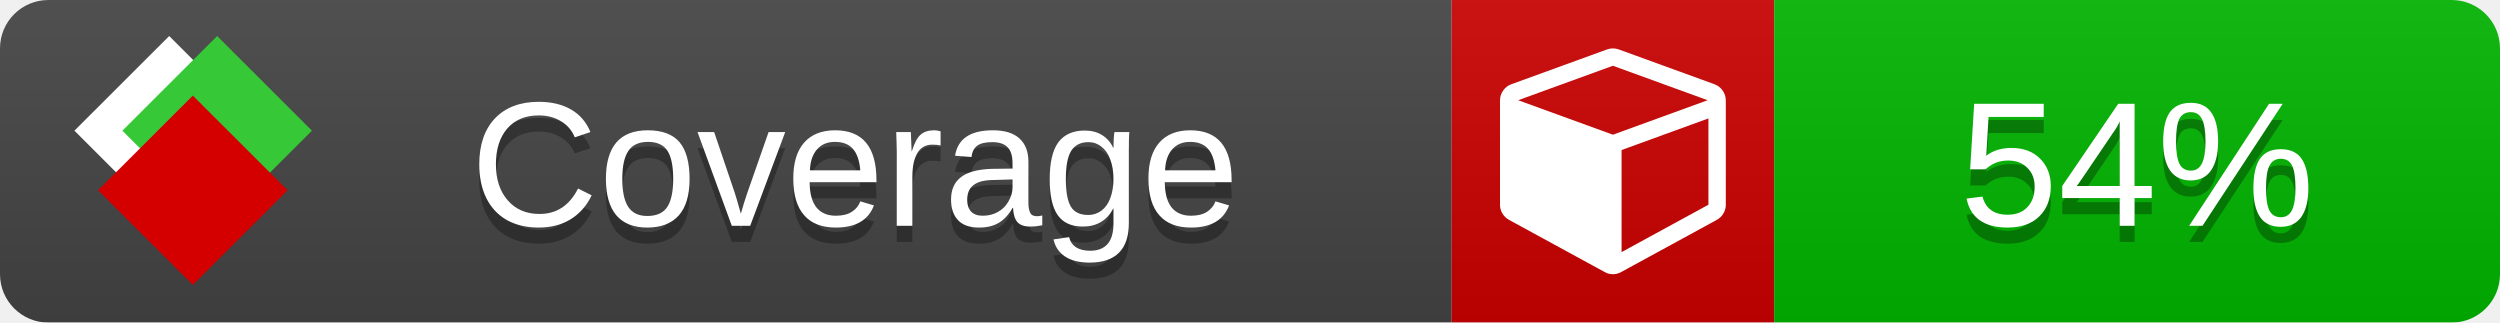
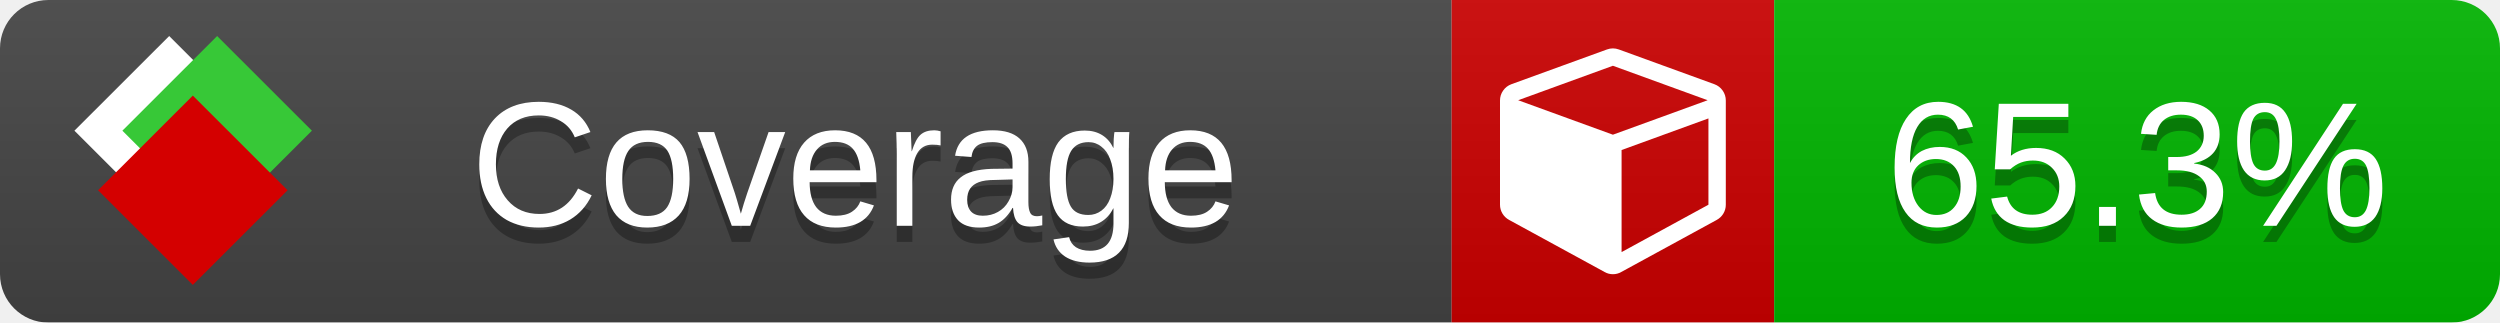
<svg xmlns="http://www.w3.org/2000/svg" xmlns:xlink="http://www.w3.org/1999/xlink" width="155" height="20">
  <style type="text/css">
          
            @keyframes fade1 {
                0% { visibility: visible; opacity: 1; }
               23% { visibility: visible; opacity: 1; }
               25% { visibility: hidden; opacity: 0; }
               48% { visibility: hidden; opacity: 0; }
               50% { visibility: hidden; opacity: 0; }
               73% { visibility: hidden; opacity: 0; }
               75% { visibility: hidden; opacity: 0; }
               98% { visibility: hidden; opacity: 0; }
              100% { visibility: visible; opacity: 1; }
            }
            @keyframes fade2 {
                0% { visibility: hidden; opacity: 0; }
               23% { visibility: hidden; opacity: 0; }
               25% { visibility: visible; opacity: 1; }
               48% { visibility: visible; opacity: 1; }
               50% { visibility: hidden; opacity: 0; }
               73% { visibility: hidden; opacity: 0; }
               75% { visibility: hidden; opacity: 0; }
               98% { visibility: hidden; opacity: 0; }
              100% { visibility: hidden; opacity: 0; }
            }
            @keyframes fade3 {
                0% { visibility: hidden; opacity: 0; }
               23% { visibility: hidden; opacity: 0; }
               25% { visibility: hidden; opacity: 0; }
               48% { visibility: hidden; opacity: 0; }
               50% { visibility: visible; opacity: 1; }
               73% { visibility: visible; opacity: 1; }
               75% { visibility: hidden; opacity: 0; }
               98% { visibility: hidden; opacity: 0; }
              100% { visibility: hidden; opacity: 0; }
            }
            @keyframes fade4 {
                0% { visibility: hidden; opacity: 0; }
               23% { visibility: hidden; opacity: 0; }
               25% { visibility: hidden; opacity: 0; }
               48% { visibility: hidden; opacity: 0; }
               50% { visibility: hidden; opacity: 0; }
               73% { visibility: hidden; opacity: 0; }
               75% { visibility: visible; opacity: 1; }
               98% { visibility: visible; opacity: 1; }
              100% { visibility: hidden; opacity: 0; }
            }
            .linecoverage {
                animation-duration: 15s;
                animation-name: fade1;
                animation-iteration-count: infinite;
            }
            .branchcoverage {
                animation-duration: 15s;
                animation-name: fade2;
                animation-iteration-count: infinite;
            }
            .methodcoverage {
                animation-duration: 15s;
                animation-name: fade3;
                animation-iteration-count: infinite;
            }
            .fullmethodcoverage {
                animation-duration: 15s;
                animation-name: fade4;
                animation-iteration-count: infinite;
            }
          
    </style>
  <defs>
    <linearGradient id="gradient" x2="0" y2="100%">
      <stop offset="0" stop-color="#bbb" stop-opacity=".1" />
      <stop offset="1" stop-opacity=".1" />
    </linearGradient>
    <linearGradient id="c">
      <stop offset="0" stop-color="#d40000" />
      <stop offset="1" stop-color="#ff2a2a" />
    </linearGradient>
    <linearGradient id="a">
      <stop offset="0" stop-color="#e0e0de" />
      <stop offset="1" stop-color="#fff" />
    </linearGradient>
    <linearGradient id="b">
      <stop offset="0" stop-color="#37c837" />
      <stop offset="1" stop-color="#217821" />
    </linearGradient>
    <linearGradient xlink:href="#a" id="e" x1="106.44" x2="69.96" y1="-11.96" y2="-46.84" gradientTransform="matrix(-.8426 -.00045 -.00045 -.8426 -94.27 -75.82)" gradientUnits="userSpaceOnUse" />
    <linearGradient xlink:href="#b" id="f" x1="56.19" x2="77.97" y1="-23.45" y2="10.62" gradientTransform="matrix(.8426 .00045 .00045 .8426 94.27 75.82)" gradientUnits="userSpaceOnUse" />
    <linearGradient xlink:href="#c" id="g" x1="79.98" x2="132.9" y1="10.79" y2="10.79" gradientTransform="matrix(.8426 .00045 .00045 .8426 94.27 75.82)" gradientUnits="userSpaceOnUse" />
    <mask id="mask">
      <rect width="155" height="20" rx="3" fill="#fff" />
    </mask>
    <g id="icon" transform="matrix(.04486 0 0 .04481 -.48 -.63)">
      <rect width="52.92" height="52.92" x="-109.72" y="-27.13" fill="url(#e)" transform="rotate(-135)" />
      <rect width="52.92" height="52.92" x="70.19" y="-39.18" fill="url(#f)" transform="rotate(45)" />
      <rect width="52.92" height="52.92" x="80.05" y="-15.74" fill="url(#g)" transform="rotate(45)" />
    </g>
  </defs>
  <g mask="url(#mask)">
    <rect x="0" y="0" width="90" height="20" fill="#444" />
    <rect x="90" y="0" width="20" height="20" fill="#c00" />
    <rect x="110" y="0" width="45" height="20" fill="#00B600" />
    <rect x="0" y="0" width="155" height="20" fill="url(#gradient)" />
  </g>
  <g>
    <path class="" fill="#fff" d="m 100.538,15.629 5.385,-2.936 v -5.351 l -5.385,1.96 z M 100,8.351 105.873,6.214 100,4.077 94.127,6.214 Z m 7,-2.12 v 6.462 q 0,0.294 -0.151,0.547 -0.151,0.252 -0.412,0.395 l -5.923,3.231 q -0.236,0.135 -0.513,0.135 -0.278,0 -0.513,-0.135 l -5.923,-3.231 Q 93.303,13.492 93.151,13.239 93,12.987 93,12.692 v -6.462 q 0,-0.337 0.194,-0.614 0.194,-0.278 0.513,-0.395 l 5.923,-2.154 q 0.185,-0.067 0.37,-0.067 0.185,0 0.37,0.067 l 5.923,2.154 q 0.32,0.118 0.513,0.395 Q 107,5.894 107,6.231 Z" />
  </g>
  <g fill="#fff" text-anchor="middle" font-family="Verdana,Arial,Geneva,sans-serif" font-size="11">
    <a xlink:href="https://github.com/danielpalme/ReportGenerator" target="_top">
      <use xlink:href="#icon" transform="translate(3,1) scale(3.5)" />
    </a>
    <text x="53" y="15" fill="#010101" fill-opacity=".3">Coverage</text>
    <text x="53" y="14" fill="#fff">Coverage</text>
-     <text class="" x="132.5" y="15" fill="#010101" fill-opacity=".3">54%</text>
-     <text class="" x="132.5" y="14">54%</text>
+     <text class="" x="132.5" y="15" fill="#010101" fill-opacity=".3">65.3%</text>
+     <text class="" x="132.5" y="14">65.3%</text>
  </g>
  <g>
    <rect class="" x="90" y="0" width="65" height="20" fill-opacity="0" />
  </g>
</svg>
